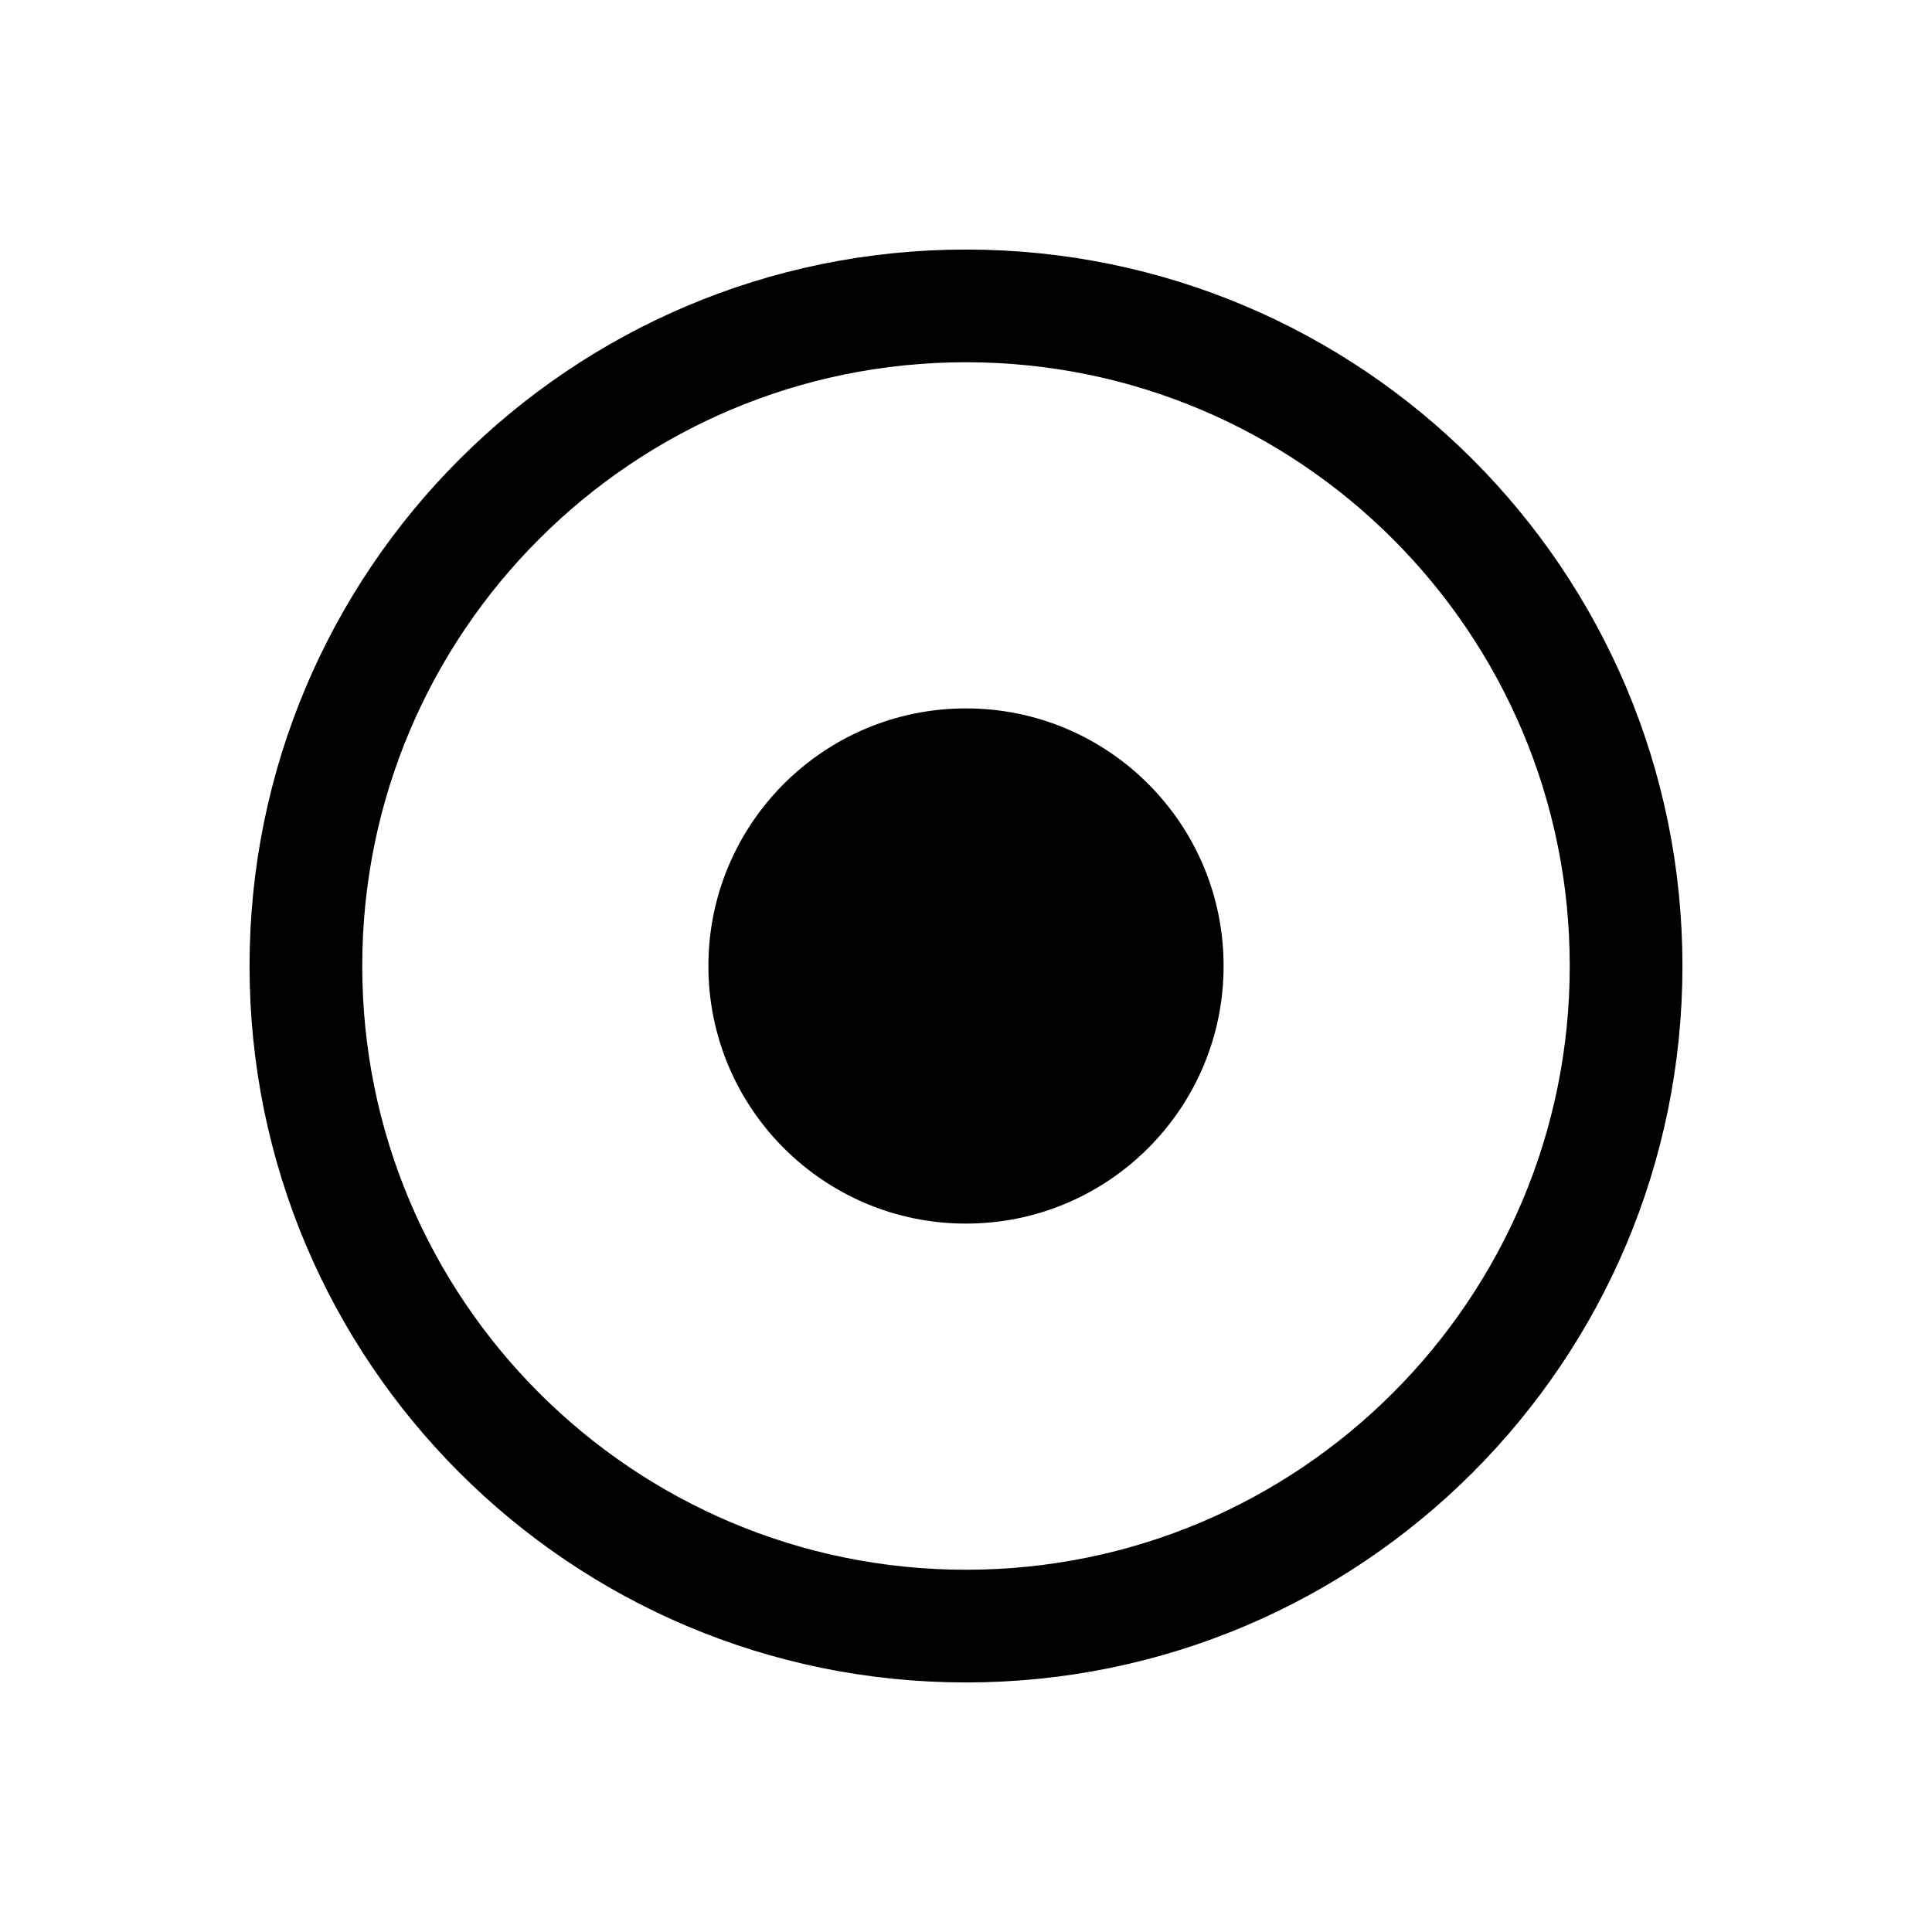
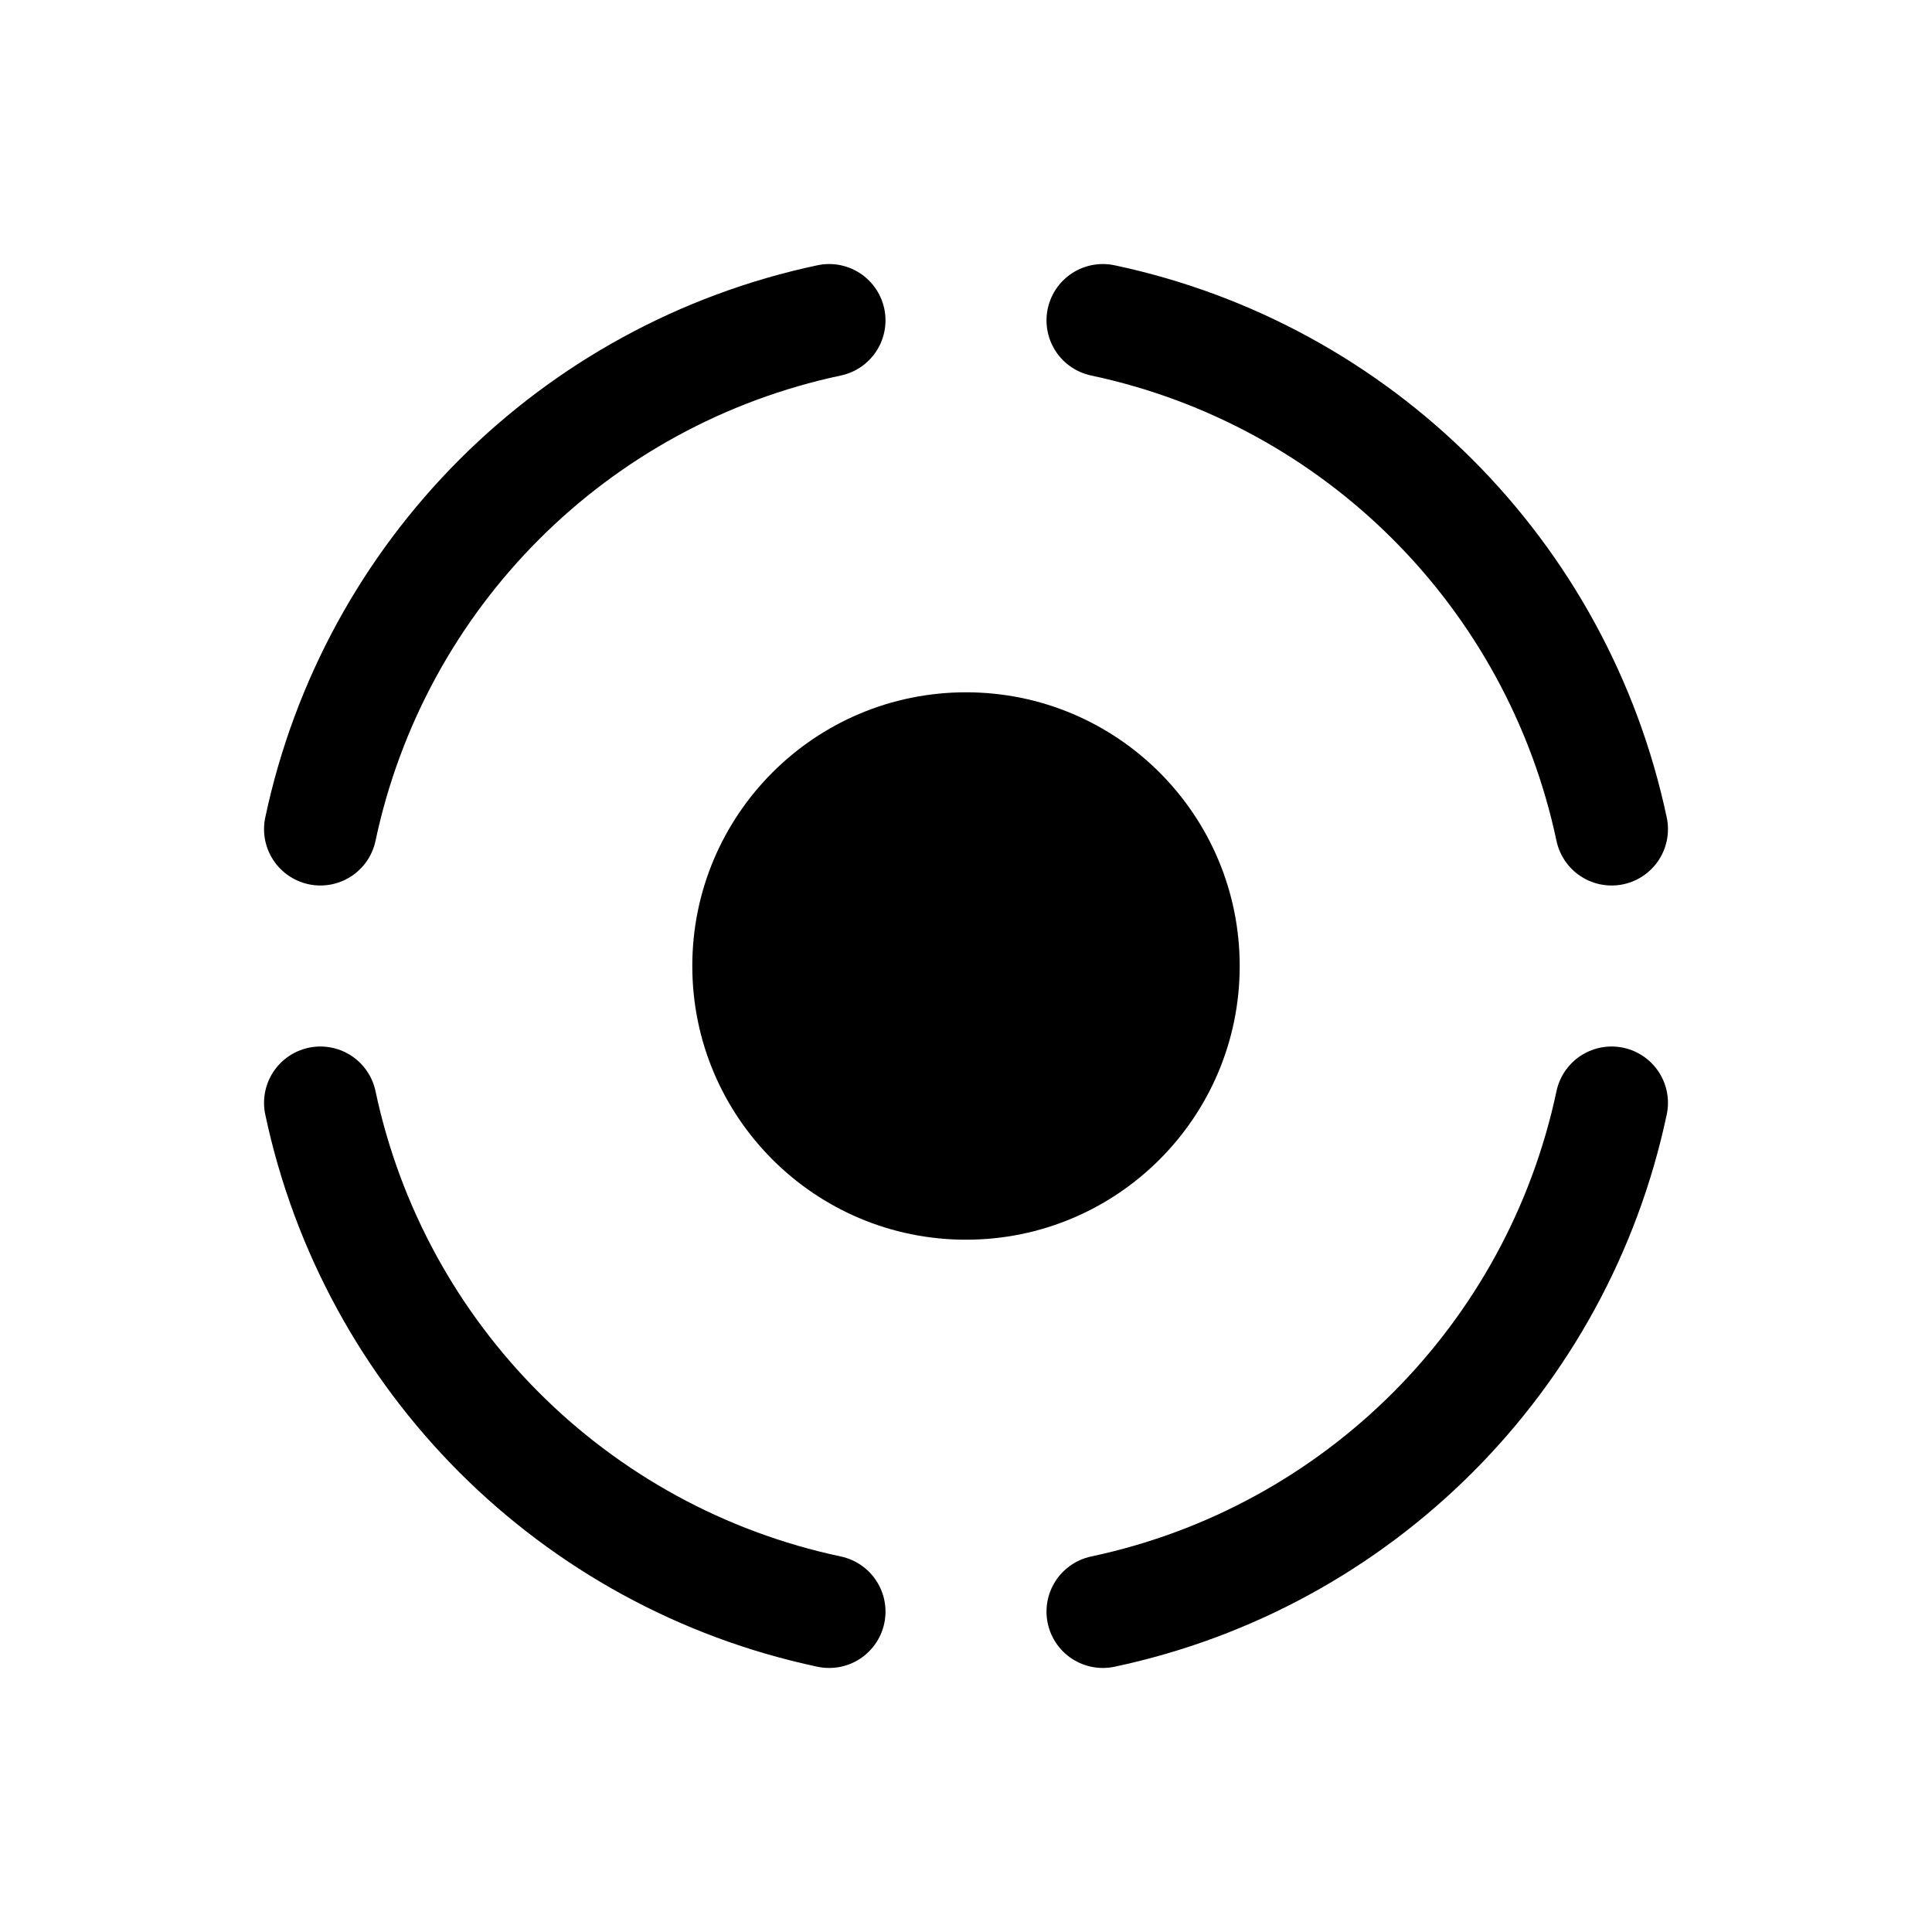
<svg xmlns="http://www.w3.org/2000/svg" viewBox="0 0 24 24" width="24" height="24" fill="none" stroke="currentColor" stroke-width="1.4" stroke-linecap="round" stroke-linejoin="round">
-   <path d="M3.8,12A8.2,8.2 0 1,0 20.2,12A8.2,8.2 0 1,0 3.8,12Z" />
-   <path d="M8.8,12A3.2,3.2 0 1,0 15.2,12A3.2,3.2 0 1,0 8.8,12Z" fill="currentColor" stroke="none" />
+   <path d="M20.02,13.7A8.2,8.2 0 0,1 13.7,20.02 M10.3,20.02A8.2,8.2 0 0,1 3.98,13.7 M3.98,10.3A8.2,8.2 0 0,1 10.3,3.98 M13.7,3.98A8.2,8.2 0 0,1 20.02,10.3" />
+   <path d="M8.6,12A3.4,3.4 0 1,0 15.4,12A3.4,3.4 0 1,0 8.6,12Z" fill="currentColor" stroke="none" />
</svg>
